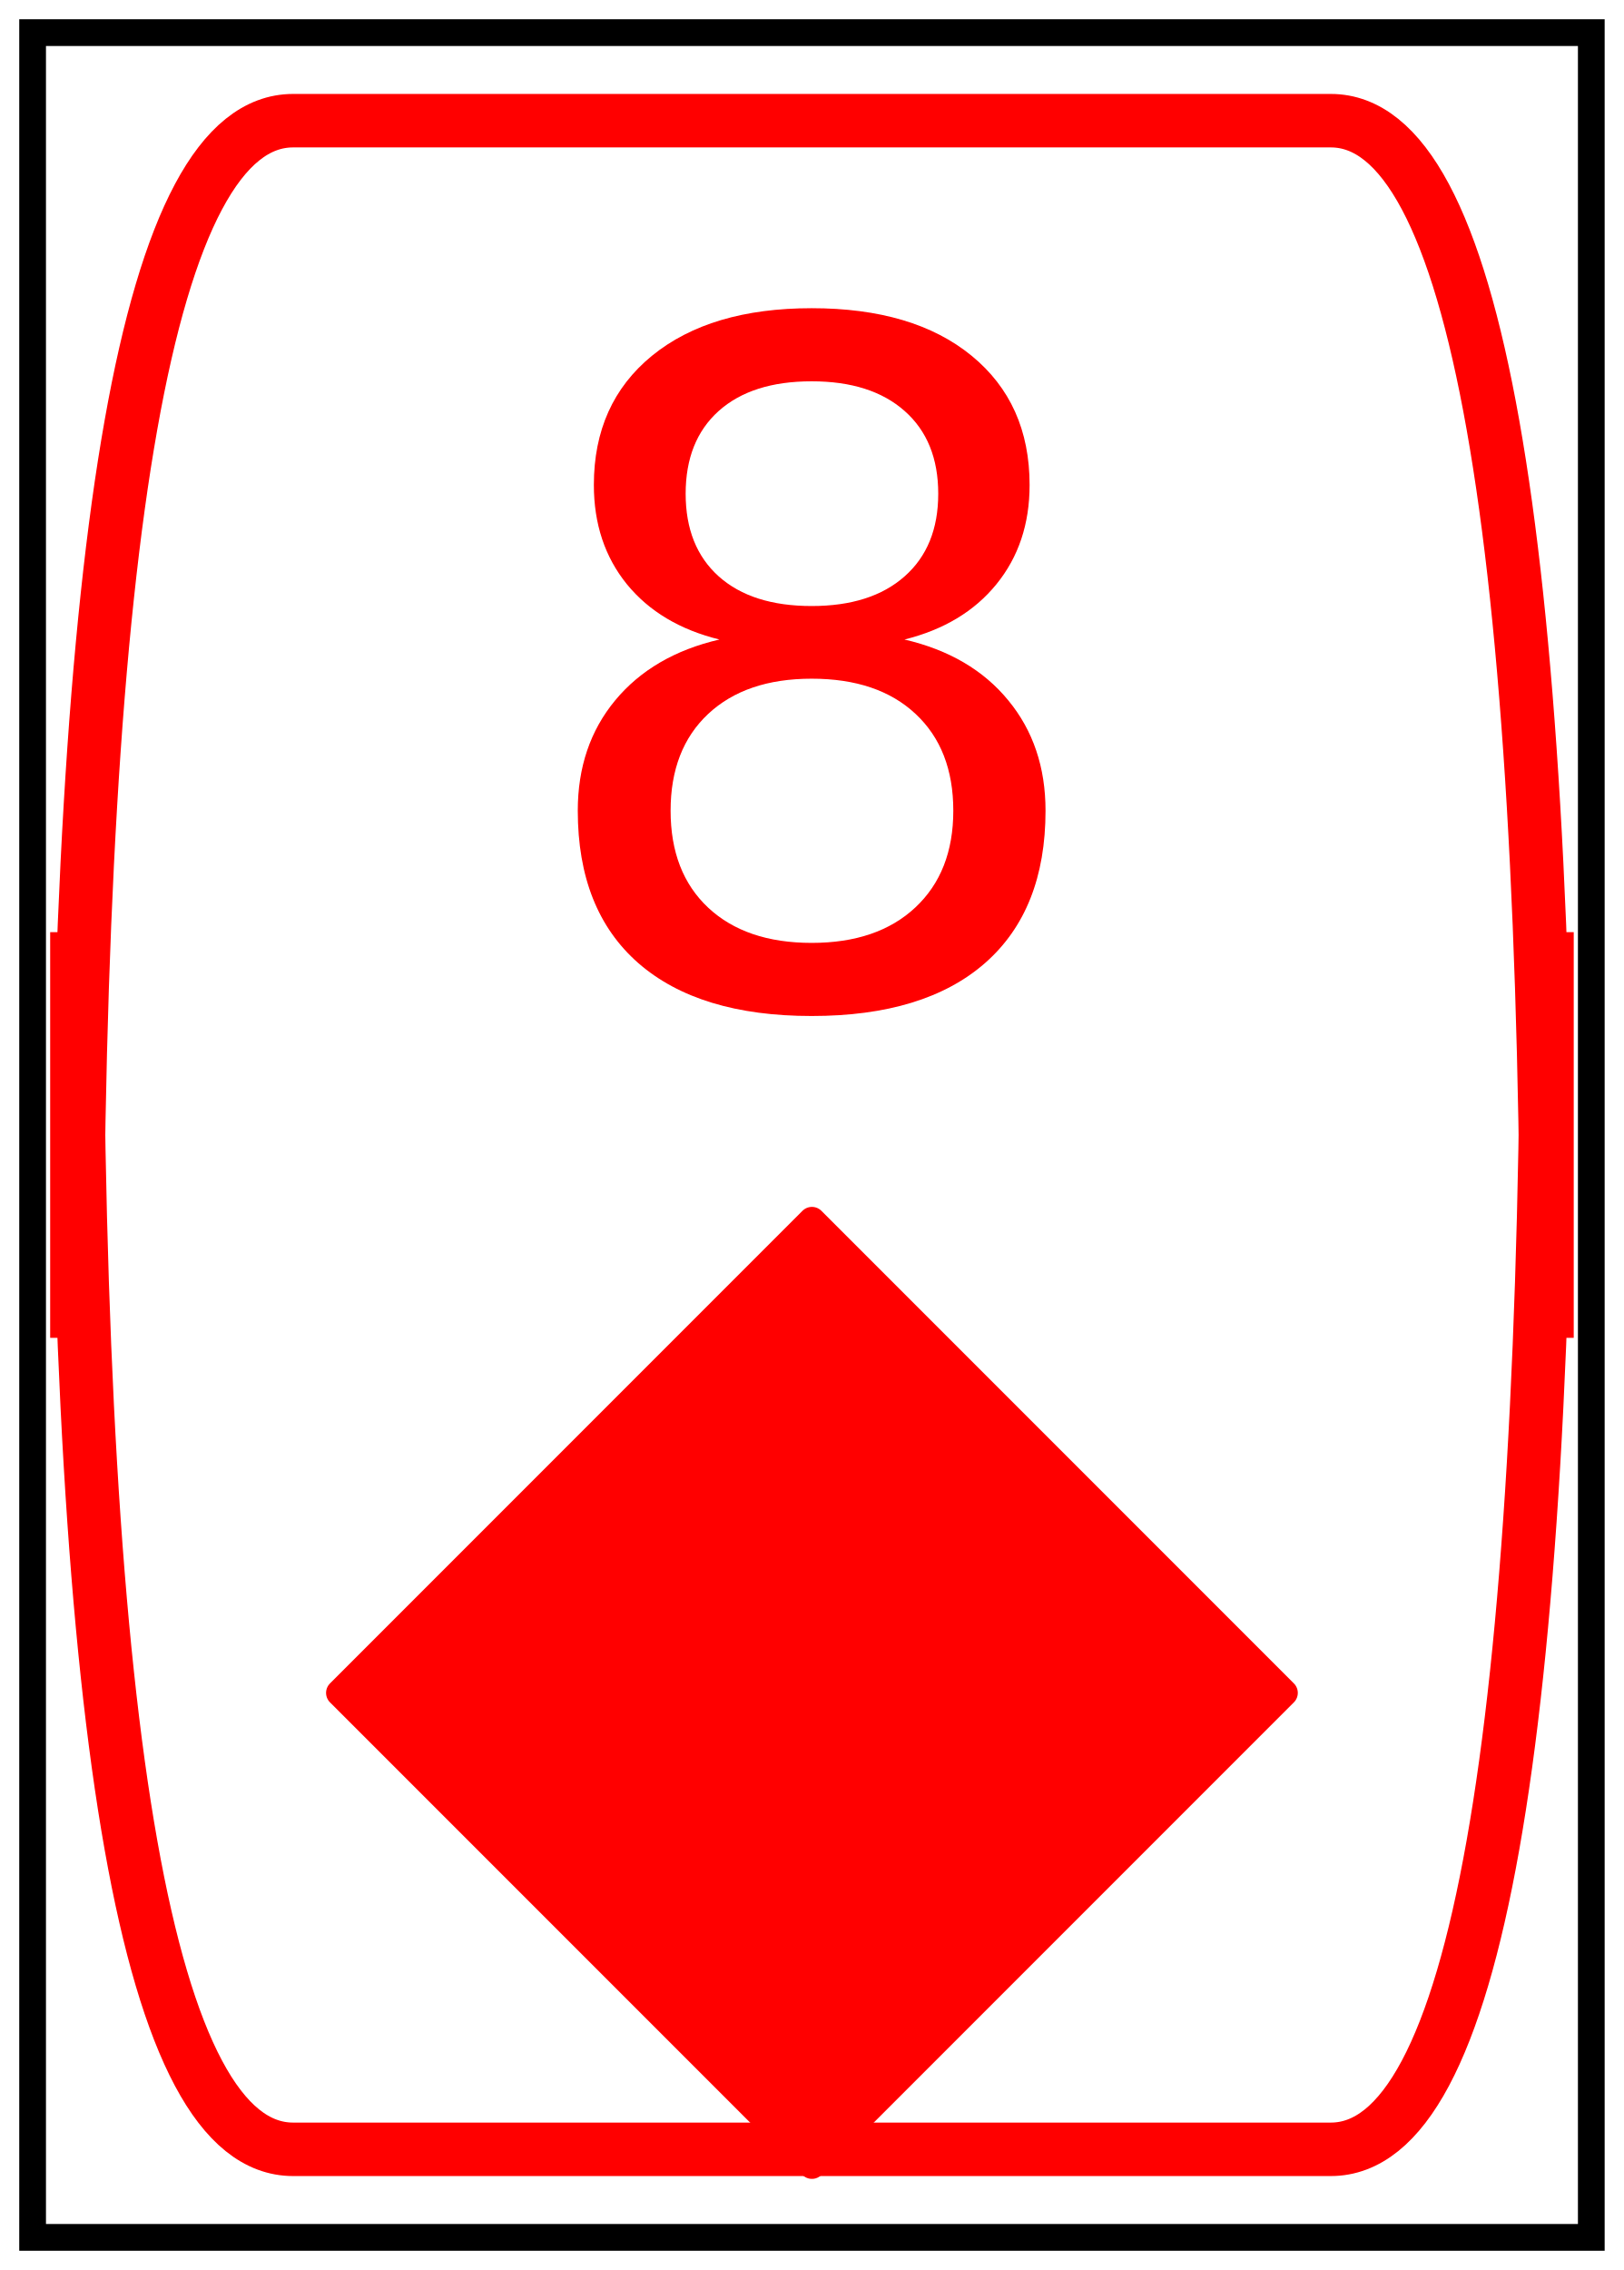
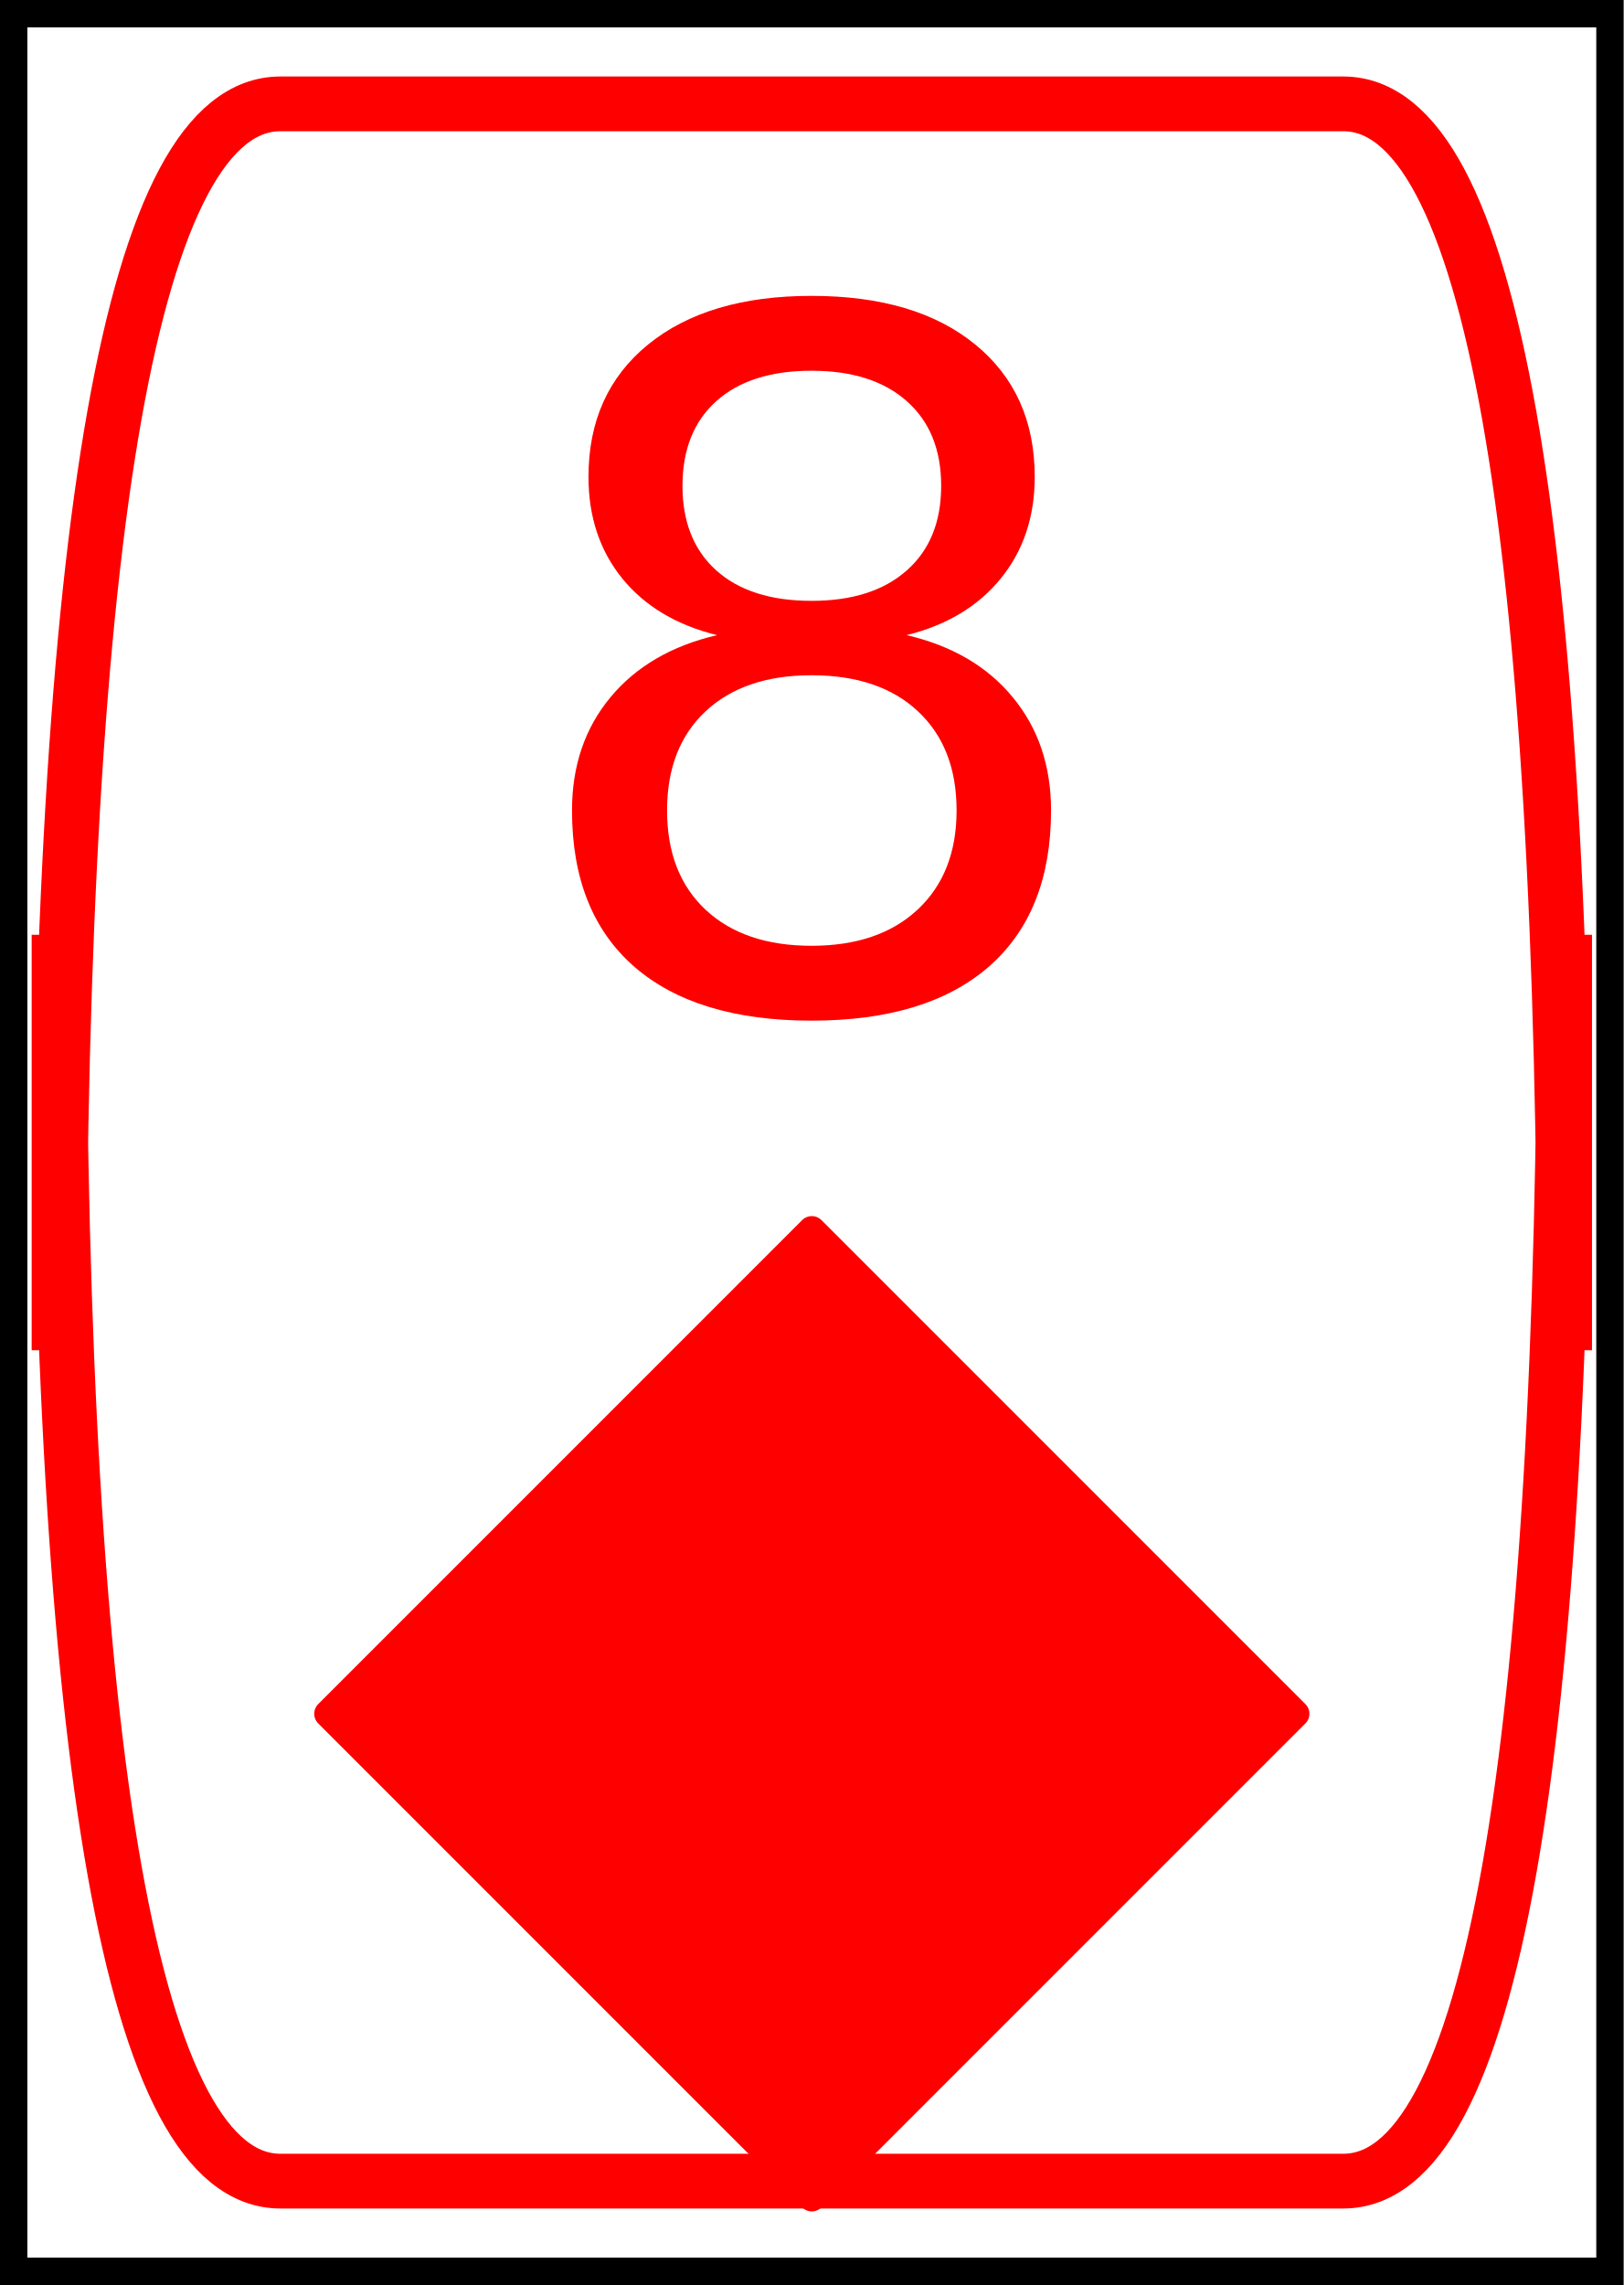
- <svg xmlns="http://www.w3.org/2000/svg" xmlns:xlink="http://www.w3.org/1999/xlink" height="84.906pt" version="1.1" viewBox="0 0 60.755 84.906" width="60.755pt">
+ <svg xmlns="http://www.w3.org/2000/svg" xmlns:xlink="http://www.w3.org/1999/xlink" height="83.466pt" version="1.1" viewBox="0 0 59.315 83.466" width="59.315pt">
  <defs>
    <style type="text/css">*{stroke-linecap:butt;stroke-linejoin:round;}</style>
  </defs>
  <g id="figure_1">
    <g id="axes_1">
      <g id="PathCollection_1">
        <defs>
-           <path d="M -0 17.678  L 17.678 0  L 0 -17.678  L -17.678 -0  z " id="m0f41a62272" style="stroke:#ff0000;" />
+           <path d="M -0 17.678  L 17.678 0  L 0 -17.678  L -17.678 -0  z " id="m575f58ee6e" style="stroke:#ff0000;" />
        </defs>
-         <g clip-path="url(#p230a035113)">
-           <use style="fill:#ff0000;stroke:#ff0000;" x="30.377" xlink:href="#m0f41a62272" y="63.32" />
+         <g clip-path="url(#pea85fed290)">
+           <use style="fill:#ff0000;stroke:#ff0000;" x="29.657" xlink:href="#m575f58ee6e" y="62.6" />
        </g>
      </g>
      <g id="patch_1">
-         <path clip-path="url(#p230a035113)" d="M 10.965 80.392  L 49.79 80.392  Q 57.878 80.392 57.878 34.865  L 57.878 50.041  Q 57.878 4.514 49.79 4.514  L 10.965 4.514  Q 2.877 4.514 2.877 50.041  L 2.877 34.865  Q 2.877 80.392 10.965 80.392  z " style="fill:none;stroke:#ff0000;stroke-linejoin:miter;stroke-width:2;" />
+         <path clip-path="url(#pea85fed290)" d="M 10.245 79.672  L 49.07 79.672  Q 57.158 79.672 57.158 34.145  L 57.158 49.321  Q 57.158 3.794 49.07 3.794  L 10.245 3.794  Q 2.157 3.794 2.157 49.321  L 2.157 34.145  Q 2.157 79.672 10.245 79.672  z " style="fill:none;stroke:#ff0000;stroke-linejoin:miter;stroke-width:2;" />
      </g>
      <g id="patch_2">
-         <path clip-path="url(#p230a035113)" d="M 0.72 84.186  L 60.035 84.186  L 60.035 0.72  L 0.72 0.72  z " style="fill:none;stroke:#000000;stroke-linejoin:miter;stroke-width:2;" />
+         <path clip-path="url(#pea85fed290)" d="M 0 83.466  L 59.315 83.466  L 59.315 0  L 0 0  z " style="fill:none;stroke:#000000;stroke-linejoin:miter;stroke-width:2;" />
      </g>
      <g id="text_1">
-         <g style="fill:#ff0000;" transform="translate(19.2431 37.50431)scale(0.35 -0.35)">
+         <g style="fill:#ff0000;" transform="translate(18.52311 36.78431)scale(0.35 -0.35)">
          <defs>
-             <path d="M 31.781 34.625  Q 24.75 34.625 20.719 30.859  Q 16.703 27.094 16.703 20.516  Q 16.703 13.922 20.719 10.156  Q 24.75 6.391 31.781 6.391  Q 38.812 6.391 42.859 10.172  Q 46.922 13.969 46.922 20.516  Q 46.922 27.094 42.891 30.859  Q 38.875 34.625 31.781 34.625  z M 21.922 38.812  Q 15.578 40.375 12.031 44.719  Q 8.5 49.078 8.5 55.328  Q 8.5 64.062 14.719 69.141  Q 20.953 74.219 31.781 74.219  Q 42.672 74.219 48.875 69.141  Q 55.078 64.062 55.078 55.328  Q 55.078 49.078 51.531 44.719  Q 48 40.375 41.703 38.812  Q 48.828 37.156 52.797 32.312  Q 56.781 27.484 56.781 20.516  Q 56.781 9.906 50.312 4.234  Q 43.844 -1.422 31.781 -1.422  Q 19.734 -1.422 13.25 4.234  Q 6.781 9.906 6.781 20.516  Q 6.781 27.484 10.781 32.312  Q 14.797 37.156 21.922 38.812  z M 18.312 54.391  Q 18.312 48.734 21.844 45.562  Q 25.391 42.391 31.781 42.391  Q 38.141 42.391 41.719 45.562  Q 45.312 48.734 45.312 54.391  Q 45.312 60.062 41.719 63.234  Q 38.141 66.406 31.781 66.406  Q 25.391 66.406 21.844 63.234  Q 18.312 60.062 18.312 54.391  z " id="DejaVuSans-56" />
+             <path d="M 2034 2216  Q 1584 2216 1326 1975  Q 1069 1734 1069 1313  Q 1069 891 1326 650  Q 1584 409 2034 409  Q 2484 409 2743 651  Q 3003 894 3003 1313  Q 3003 1734 2745 1975  Q 2488 2216 2034 2216  z M 1403 2484  Q 997 2584 770 2862  Q 544 3141 544 3541  Q 544 4100 942 4425  Q 1341 4750 2034 4750  Q 2731 4750 3128 4425  Q 3525 4100 3525 3541  Q 3525 3141 3298 2862  Q 3072 2584 2669 2484  Q 3125 2378 3379 2068  Q 3634 1759 3634 1313  Q 3634 634 3220 271  Q 2806 -91 2034 -91  Q 1263 -91 848 271  Q 434 634 434 1313  Q 434 1759 690 2068  Q 947 2378 1403 2484  z M 1172 3481  Q 1172 3119 1398 2916  Q 1625 2713 2034 2713  Q 2441 2713 2670 2916  Q 2900 3119 2900 3481  Q 2900 3844 2670 4047  Q 2441 4250 2034 4250  Q 1625 4250 1398 4047  Q 1172 3844 1172 3481  z " id="DejaVuSans-38" transform="scale(0.015625)" />
          </defs>
-           <use xlink:href="#DejaVuSans-56" />
+           <use xlink:href="#DejaVuSans-38" />
        </g>
      </g>
    </g>
  </g>
  <defs>
-     <clipPath id="p230a035113">
-       <rect height="83.466" width="59.315" x="0.72" y="0.72" />
+     <clipPath id="pea85fed290">
+       <rect height="83.466" width="59.315" x="0" y="0" />
    </clipPath>
  </defs>
</svg>
